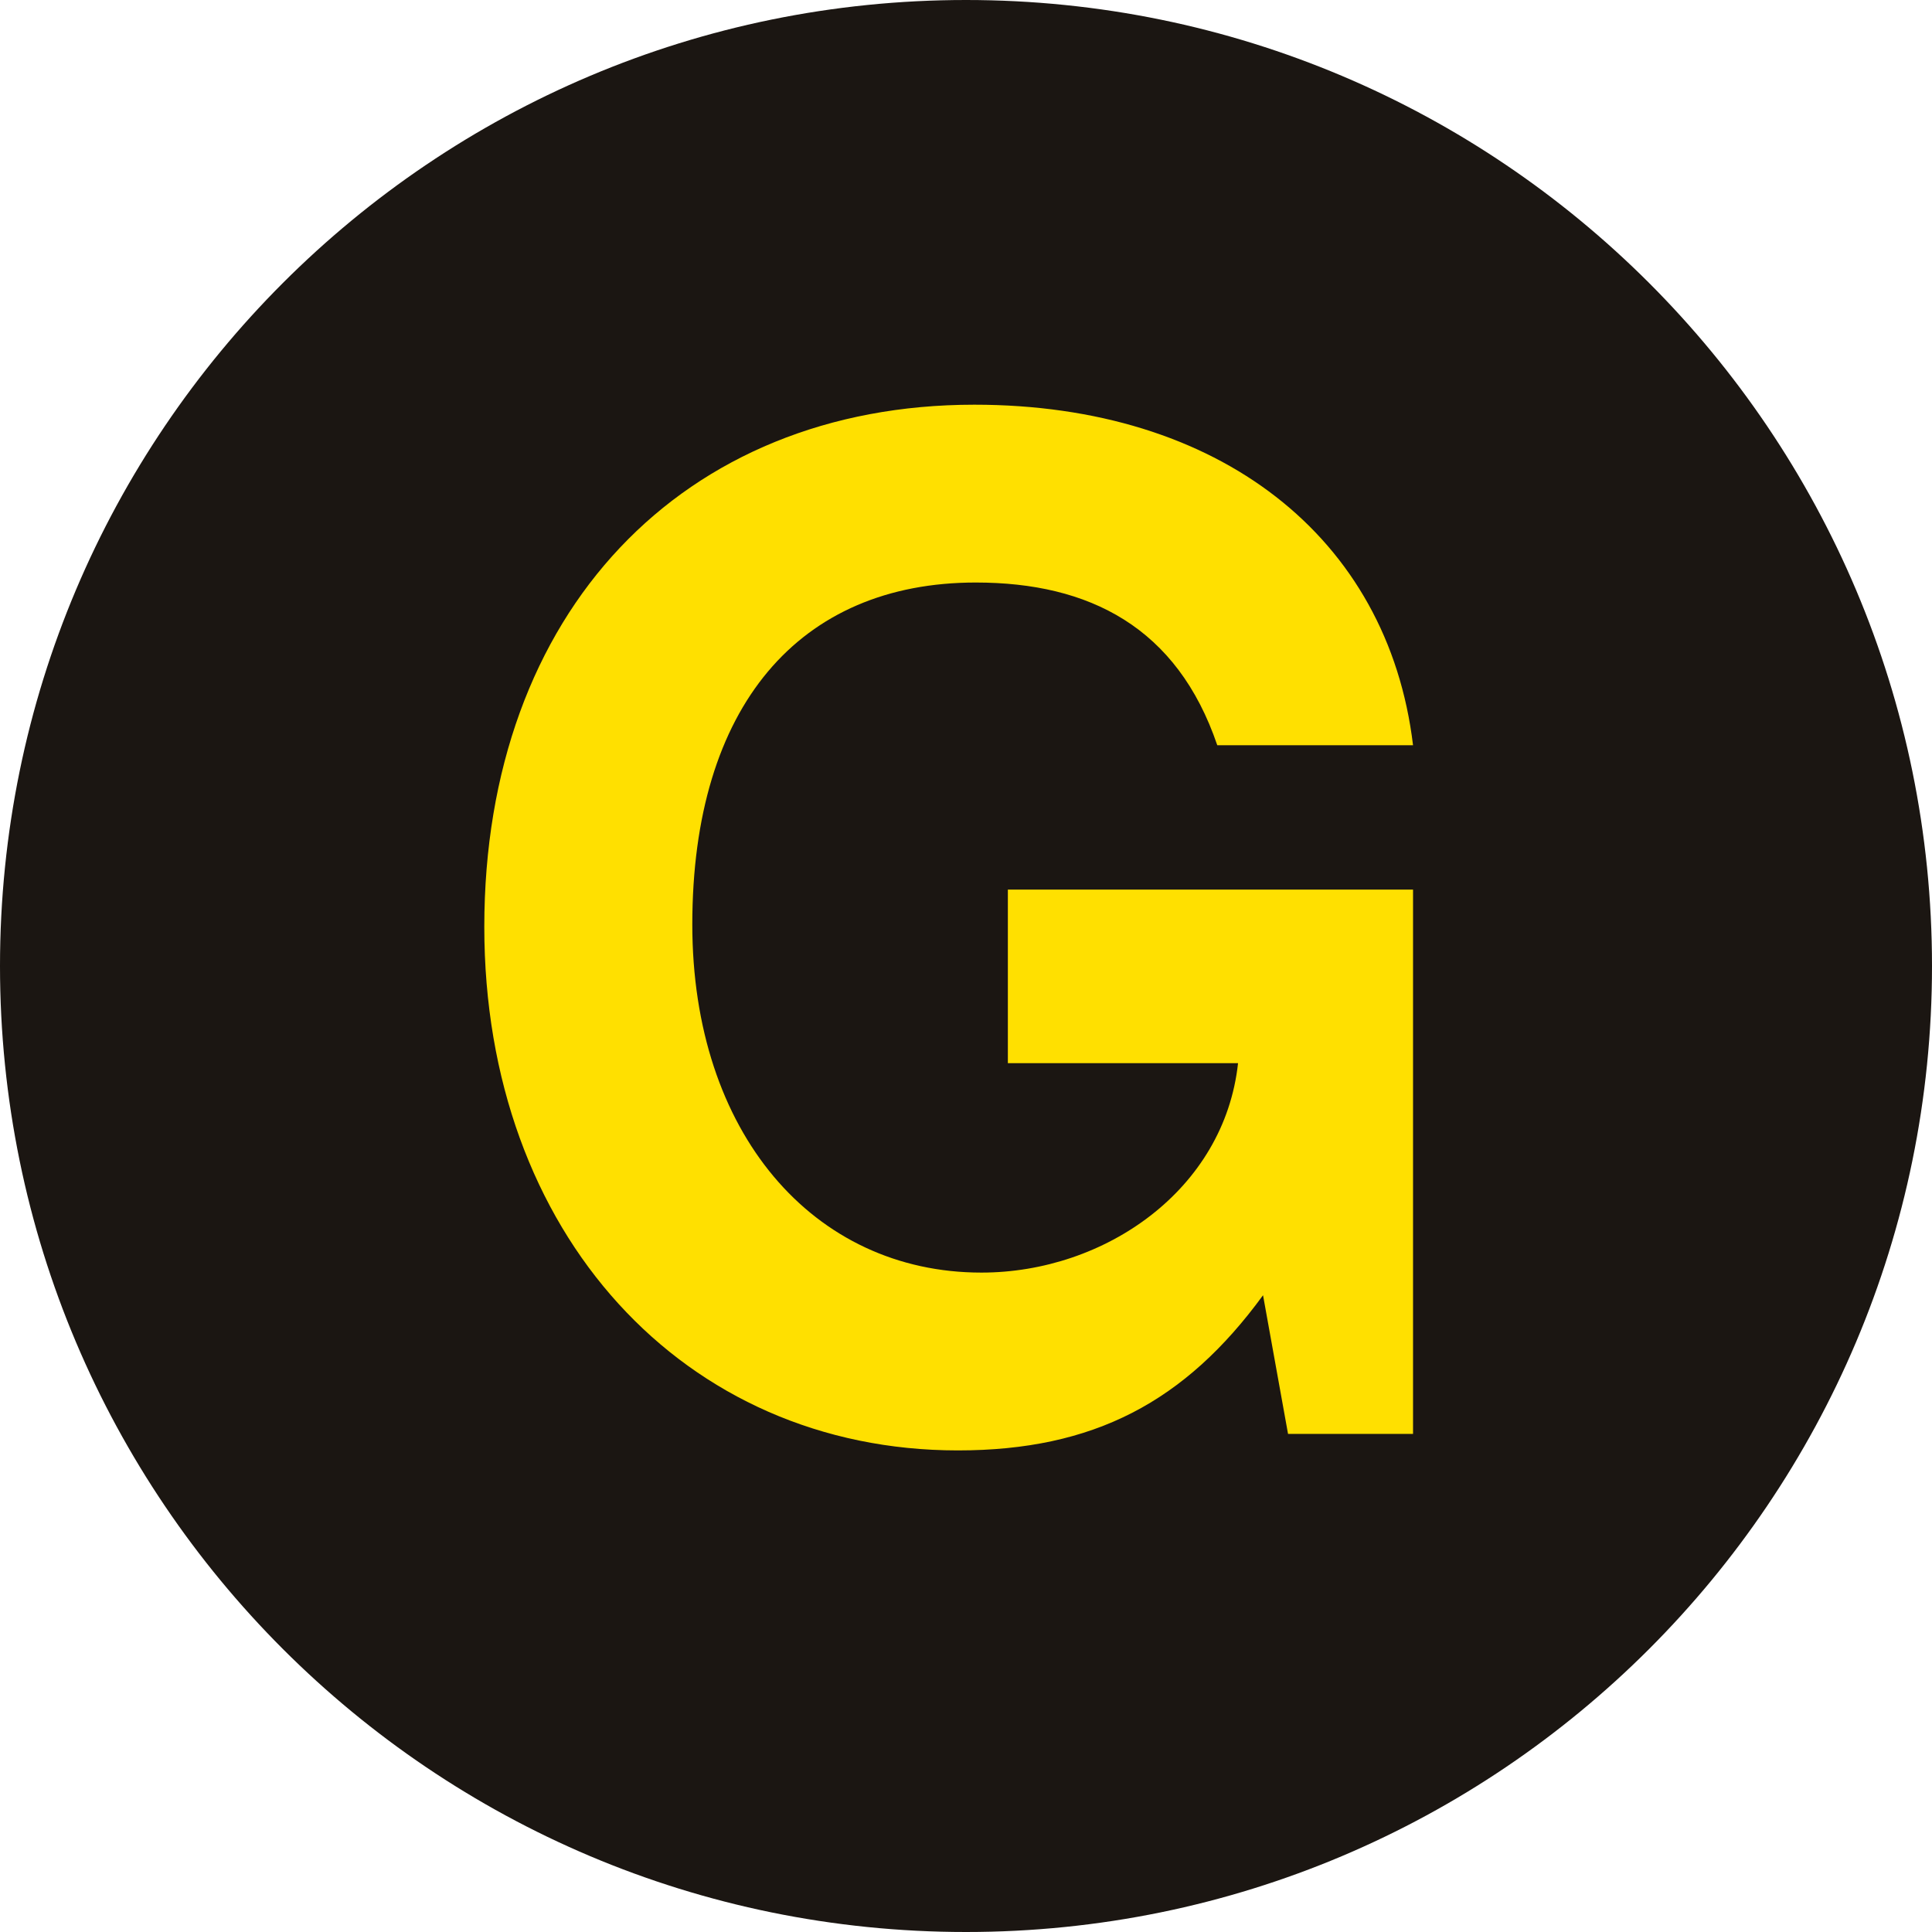
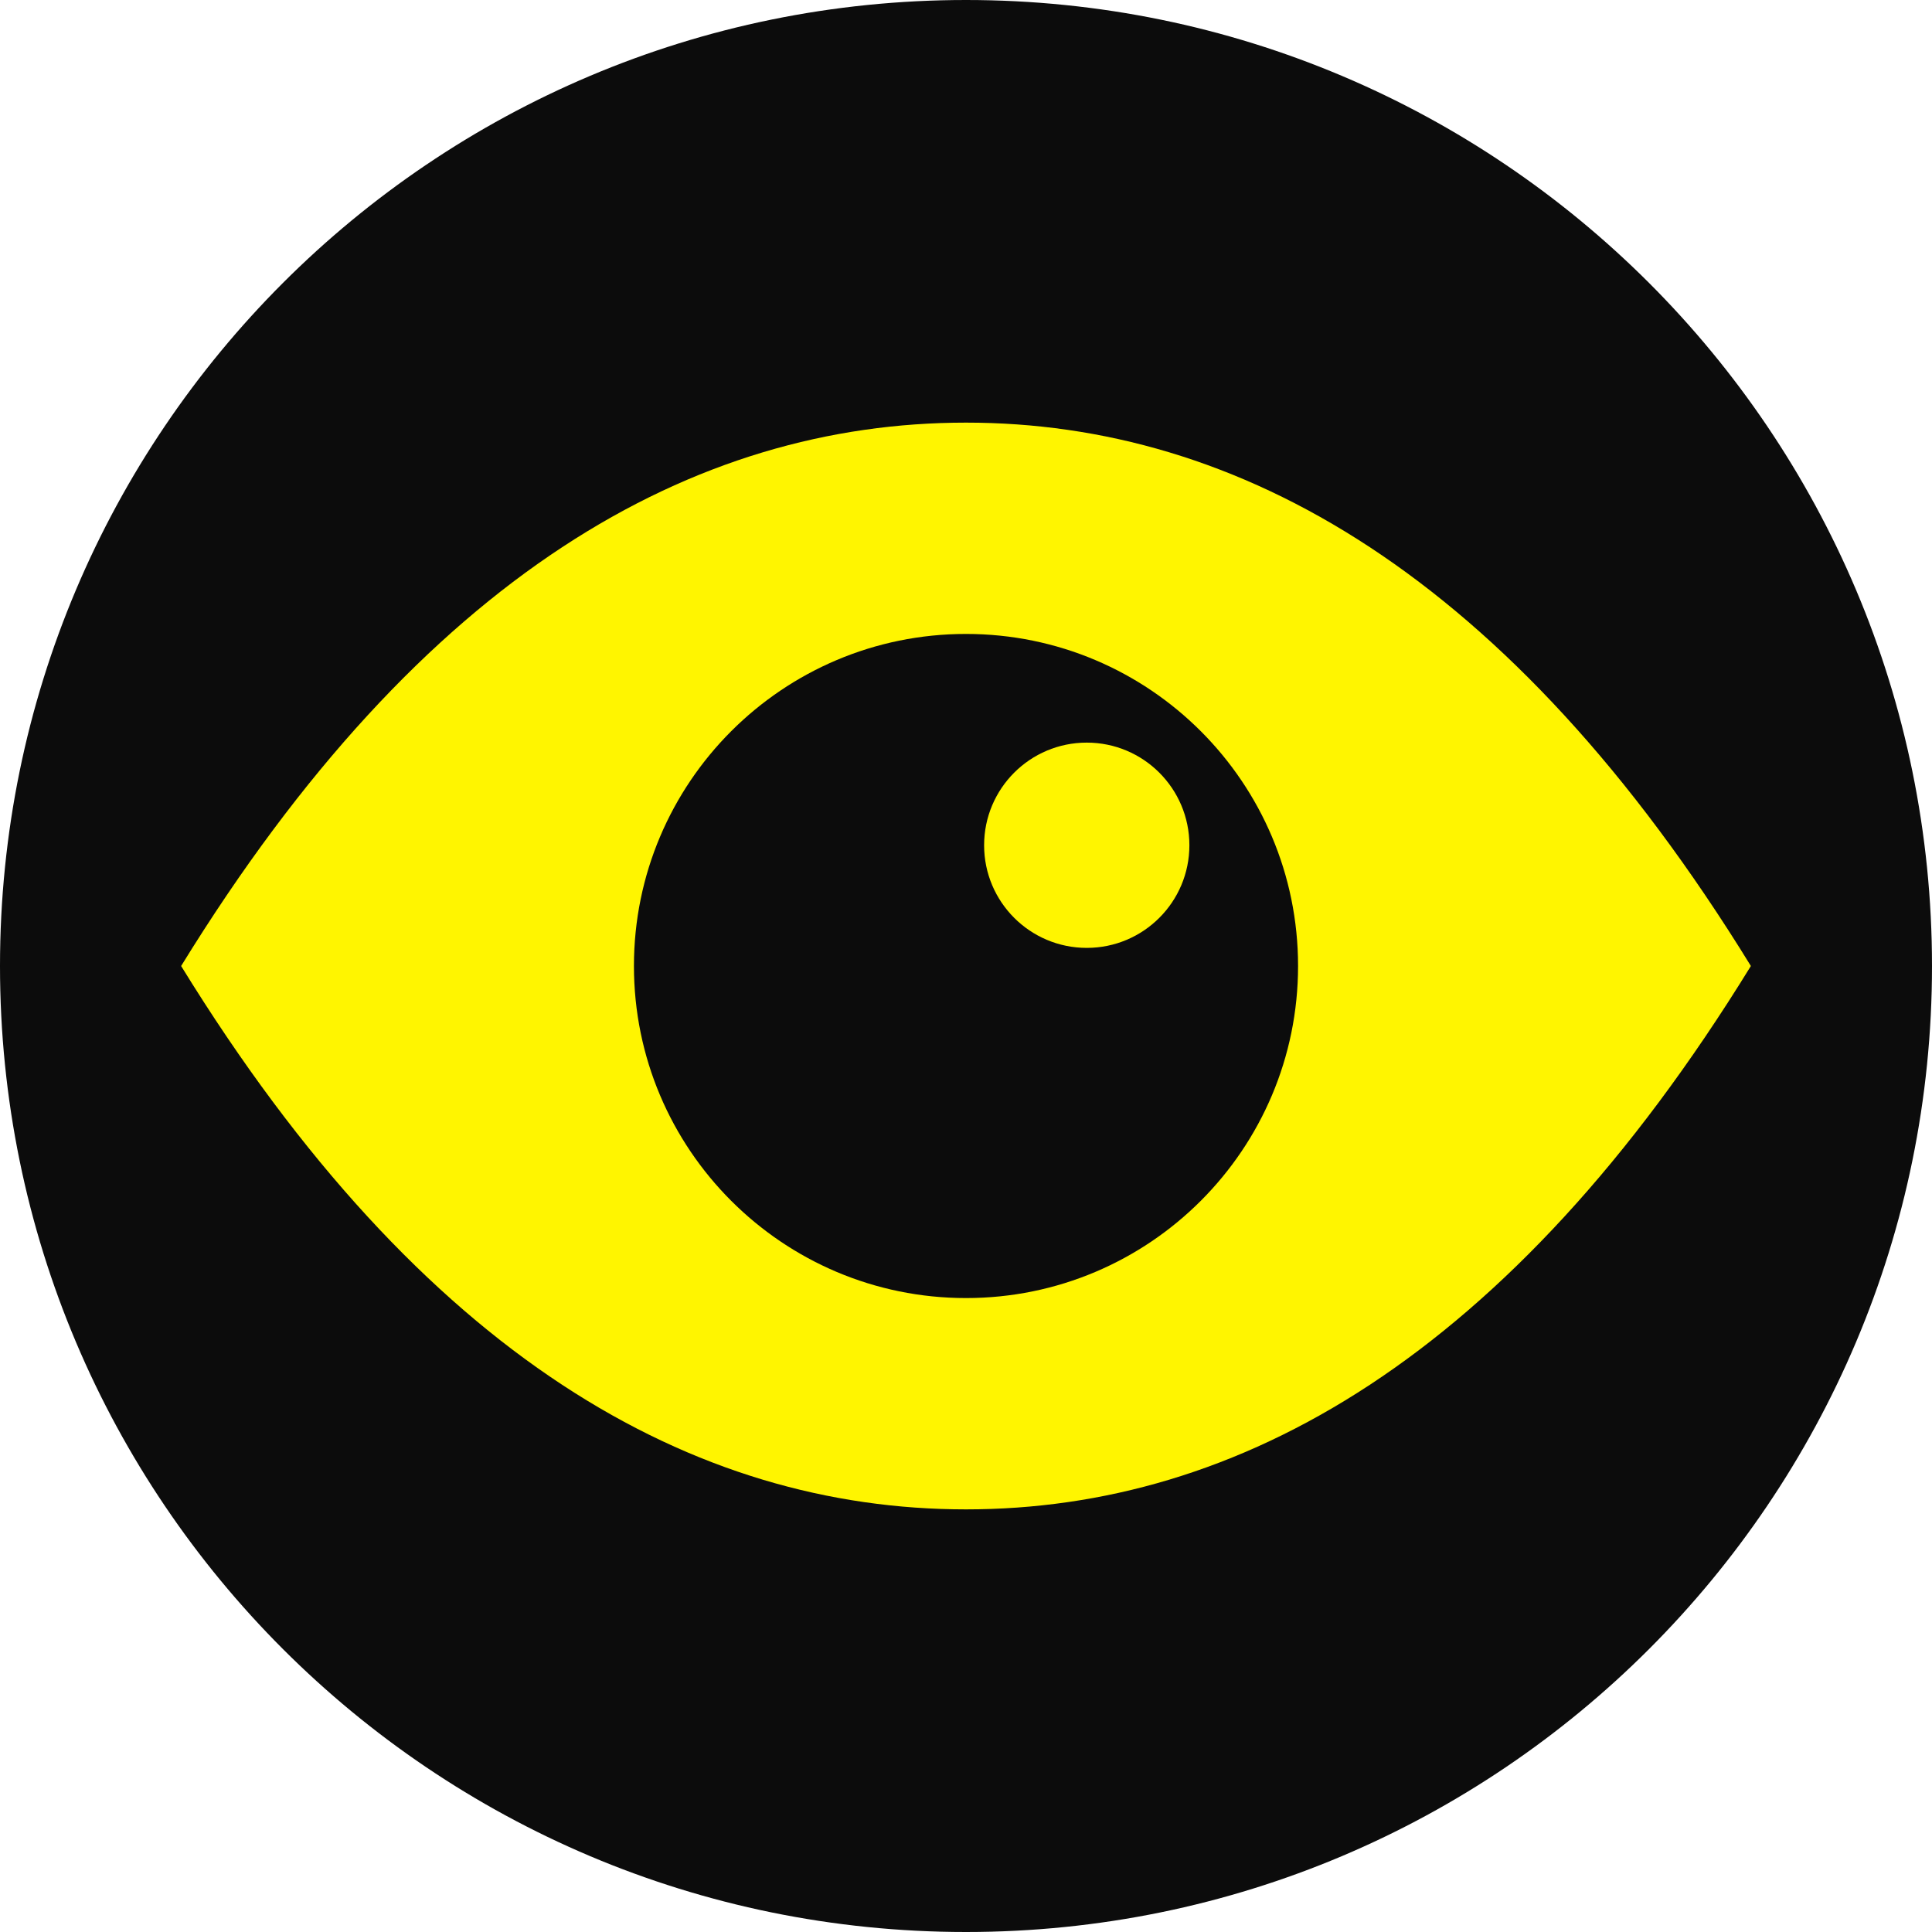
<svg xmlns="http://www.w3.org/2000/svg" viewBox="0 0 64 64" role="img" aria-label="LDG UDEM">
-   <circle cx="32" cy="32" r="32" fill="#1B1612" />
-   <text x="32" y="47.5" text-anchor="middle" font-family="'Arial Black','Helvetica Neue',Impact,sans-serif" font-weight="900" font-size="46" fill="#FFE000">G</text>
+   <circle cx="32" cy="32" r="32" fill="#0C0C0C" />
+   <path d="M6 32C14 19 23 14 32 14s18 5 26 18c-8 13-17 18-26 18S14 45 6 32Z" fill="#FFF500" />
+   <circle cx="32" cy="32" r="11" fill="#0C0C0C" />
+   <circle cx="36" cy="28" r="3.4" fill="#FFF500" />
</svg>
